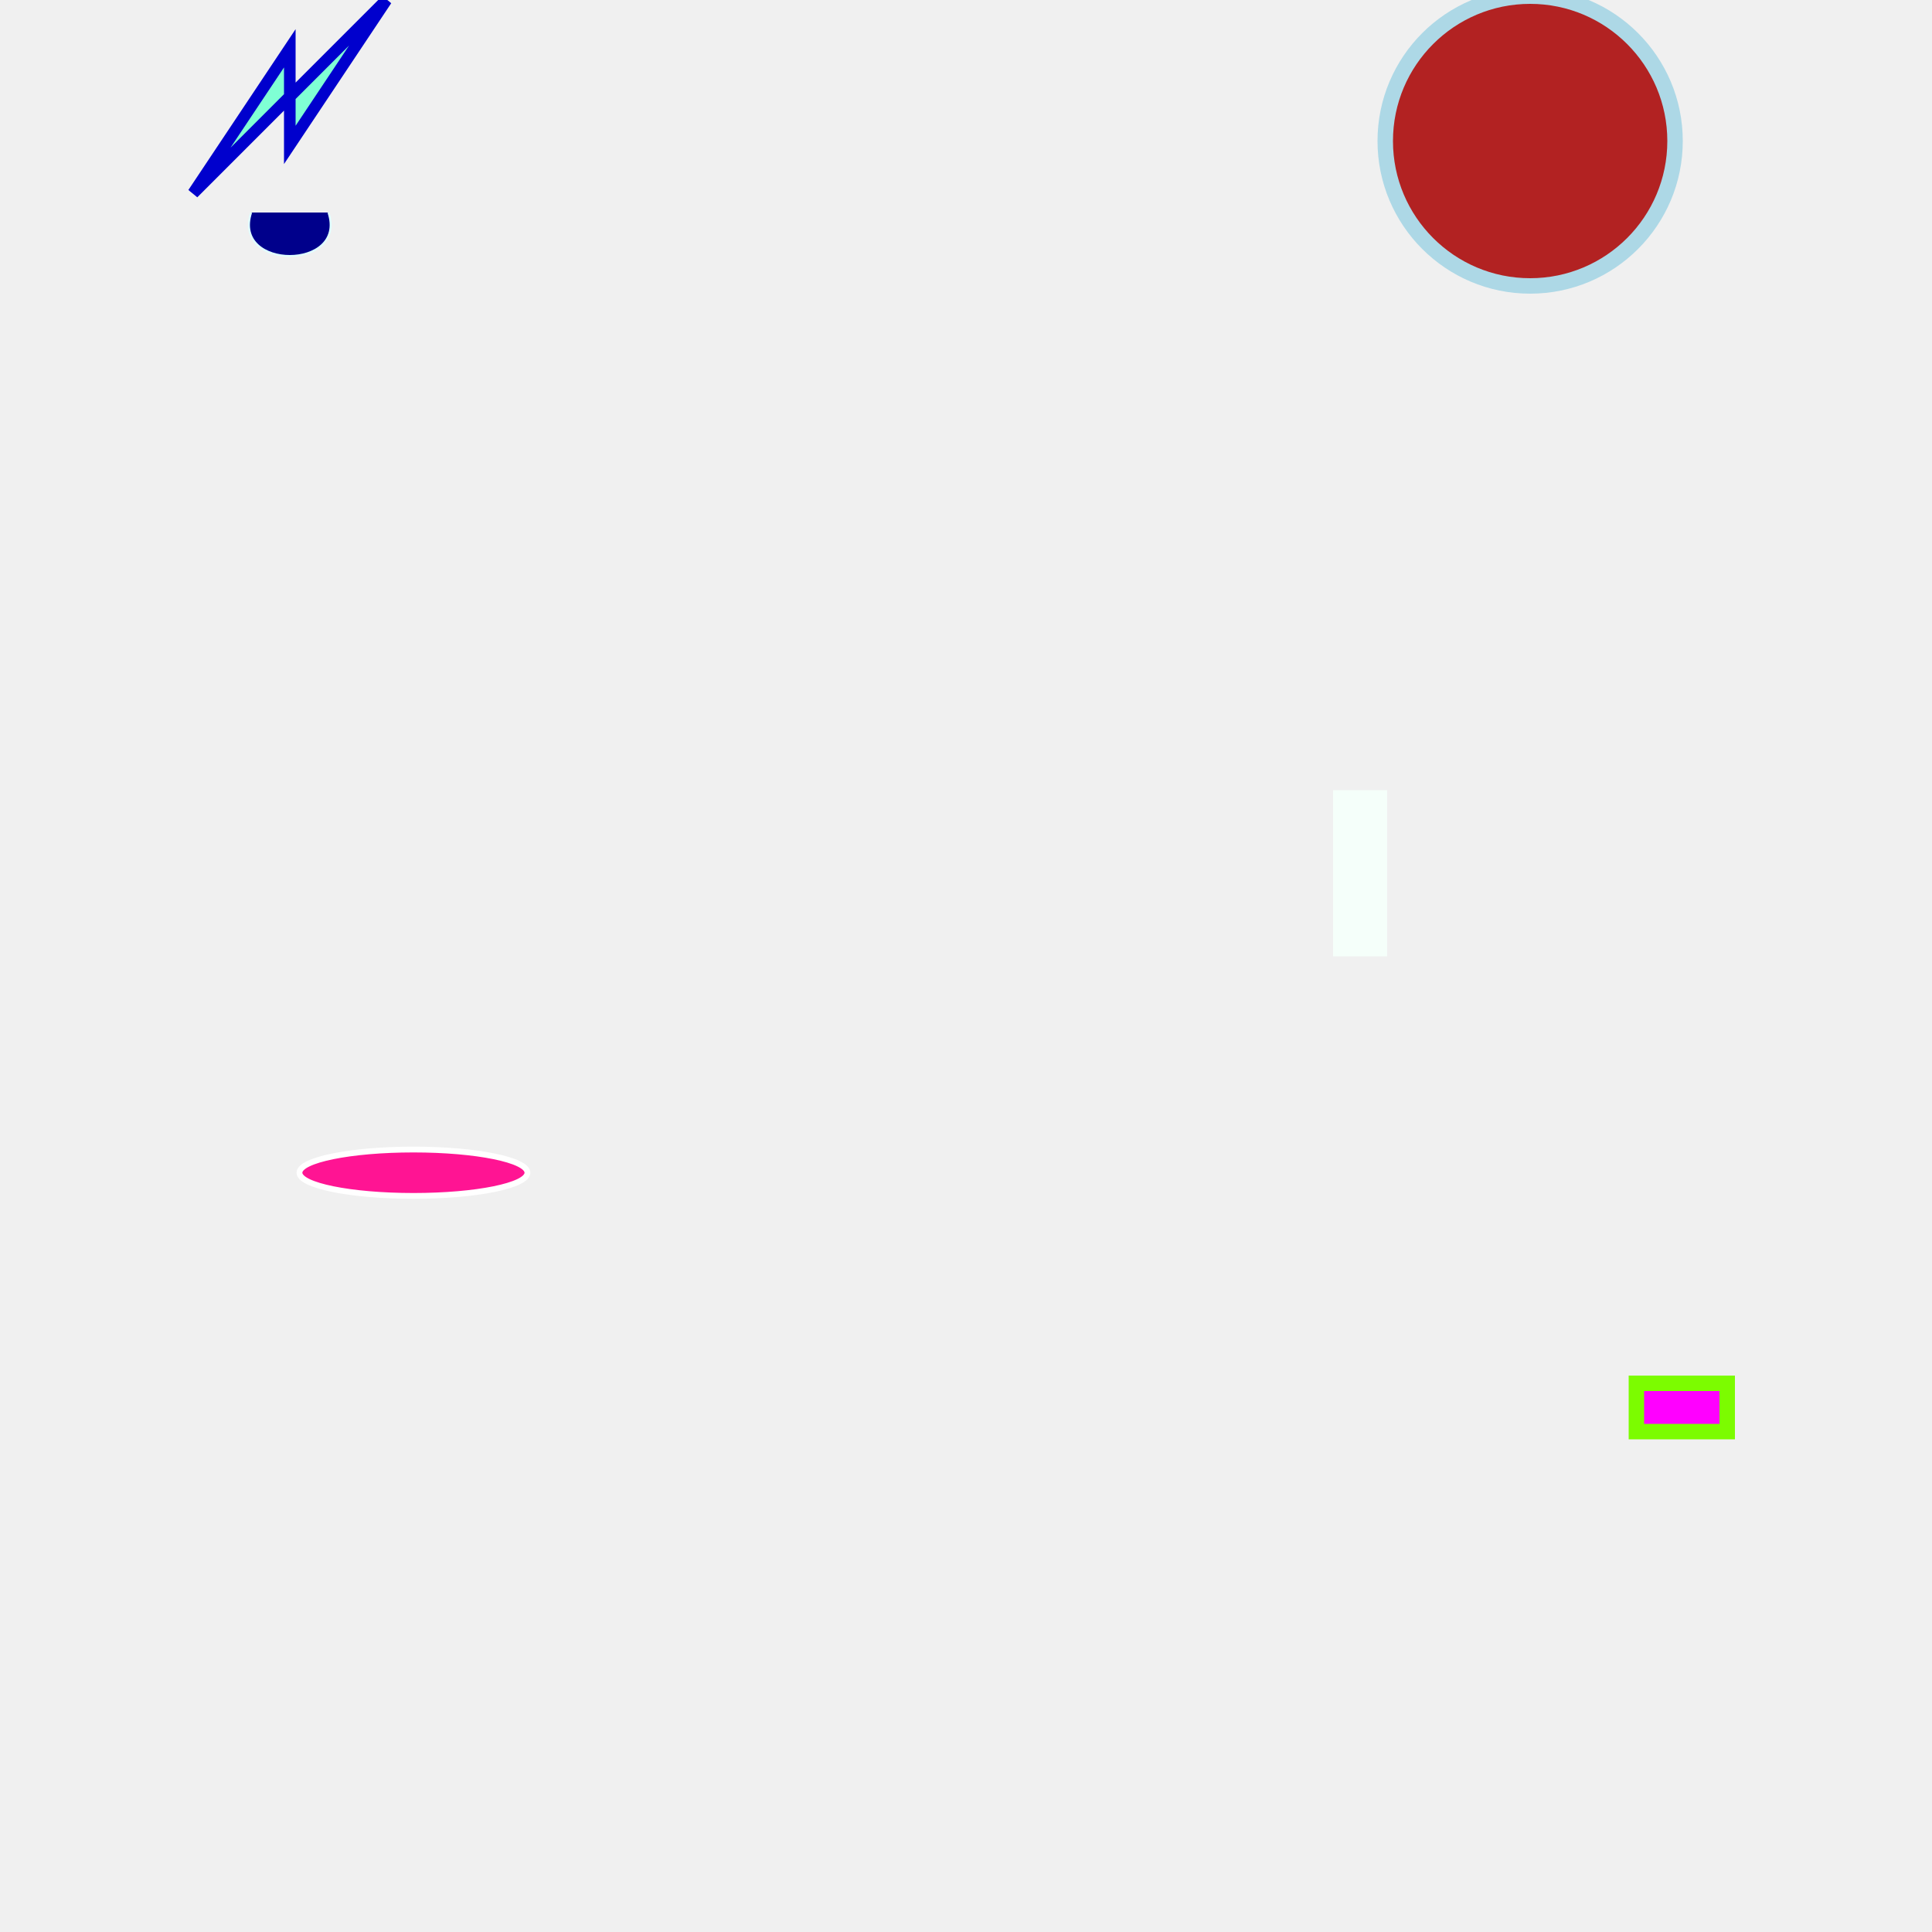
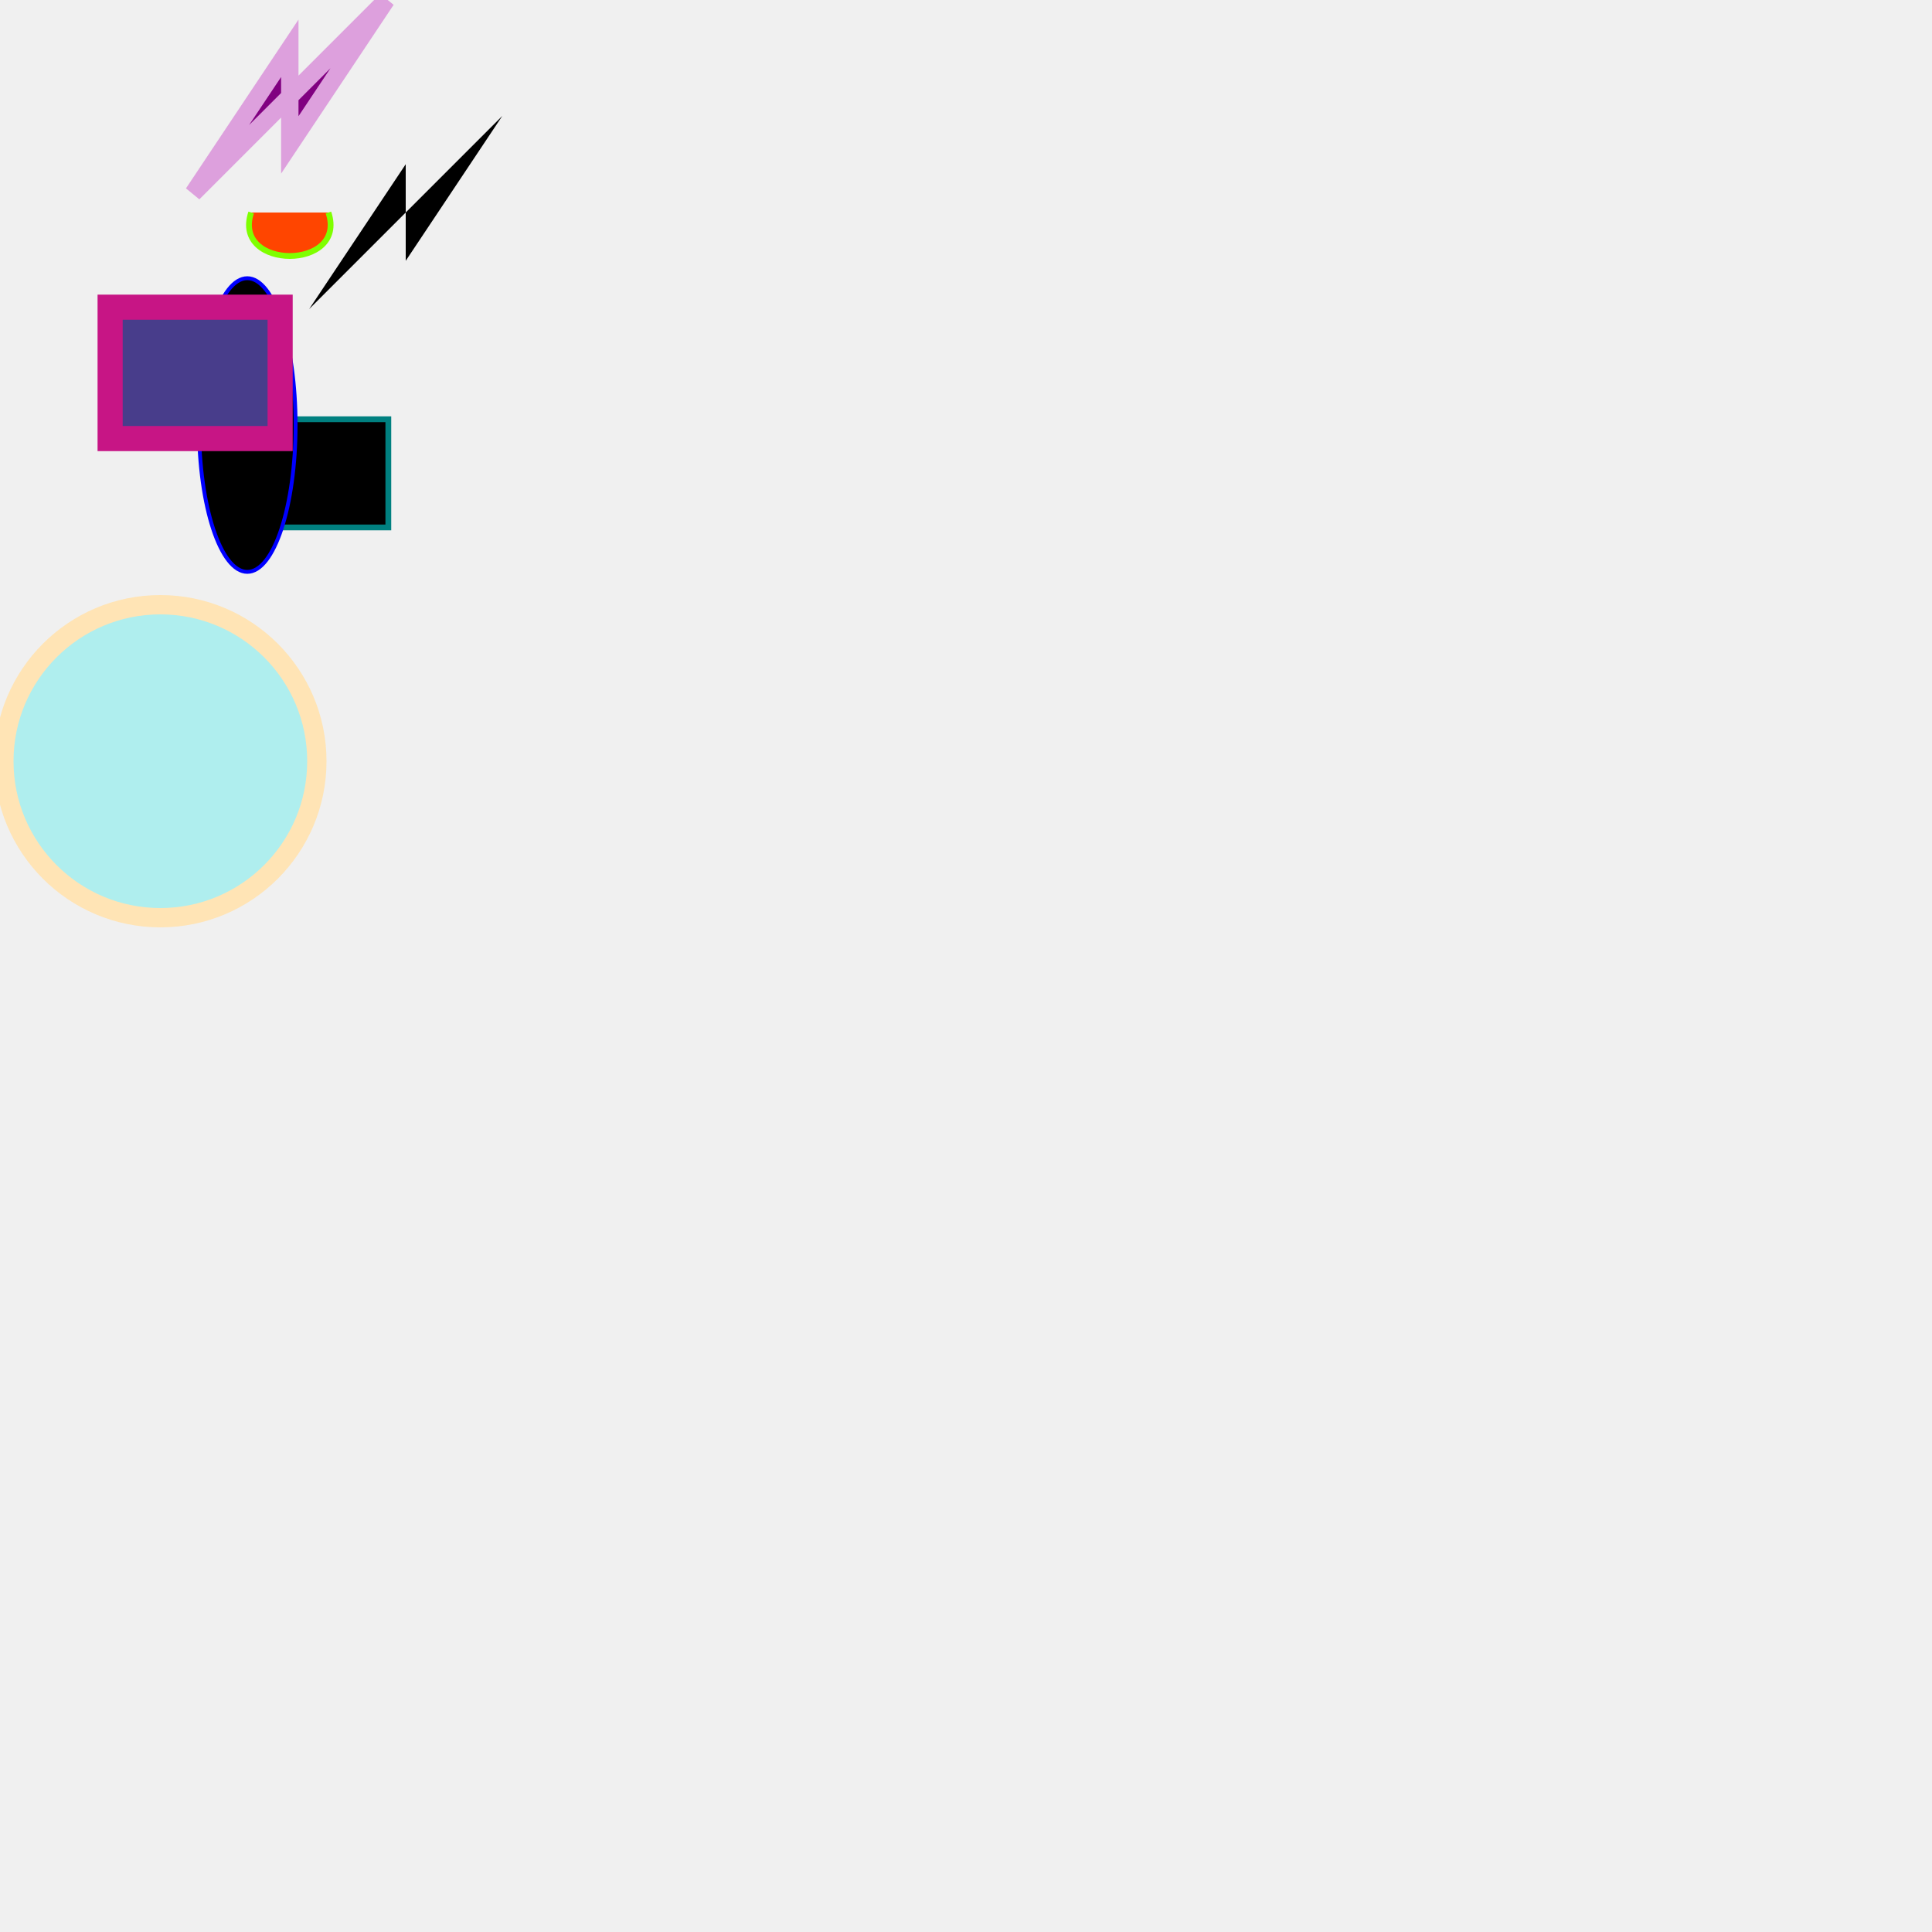
<svg xmlns="http://www.w3.org/2000/svg" width="1000" height="1000" version="1.1">
-   <rect x="847" y="716" width="47" height="25" fill="Magenta" stroke="LawnGreen" stroke-width="8" />
-   <circle cx="792" cy="73" r="75" fill="Firebrick" stroke="LightBlue" stroke-width="8" />
-   <ellipse cx="214" cy="607" rx="59" ry="12" fill="DeepPink" stroke="White" stroke-width="3" />
-   <rect x="690" y="409" width="28" height="86" fill="MintCream" stroke="WindowFrame" stroke-width="11" />
-   <polyline points="100,100 150,25 150, 75 200,0" fill="LightSlateGray" stroke="Green" stroke-width="4" />
-   <polygon points="100,100 150,25 150, 75 200,0" fill="Aquamarine" stroke="MediumBlue" stroke-width="6" />
-   <path d="M 130 110 C 120 140, 180 140, 170 110" fill="DarkBlue" stroke="LightCyan" stroke-width="1" />
+   <rect x="123" y="217" width="78" height="56" fill="InactiveCaptionText" stroke="Teal" stroke-width="3" />
+   <circle cx="83" cy="394" r="81" fill="PaleTurquoise" stroke="Moccasin" stroke-width="10" />
+   <ellipse cx="128" cy="220" rx="25" ry="76" fill="Window" stroke="Blue" stroke-width="2" />
+   <rect x="57" y="159" width="88" height="68" fill="DarkSlateBlue" stroke="MediumVioletRed" stroke-width="13" />
+   <polyline points="160,160 210,85 210,135 260,60" fill="InactiveCaption" stroke="GrayText" stroke-width="9" />
+   <polygon points="100,100 150,25 150, 75 200,0" fill="Purple" stroke="Plum" stroke-width="9" />
+   <path d="M 130 110 C 120 140, 180 140, 170 110" fill="OrangeRed" stroke="Chartreuse" stroke-width="3" />
</svg>
